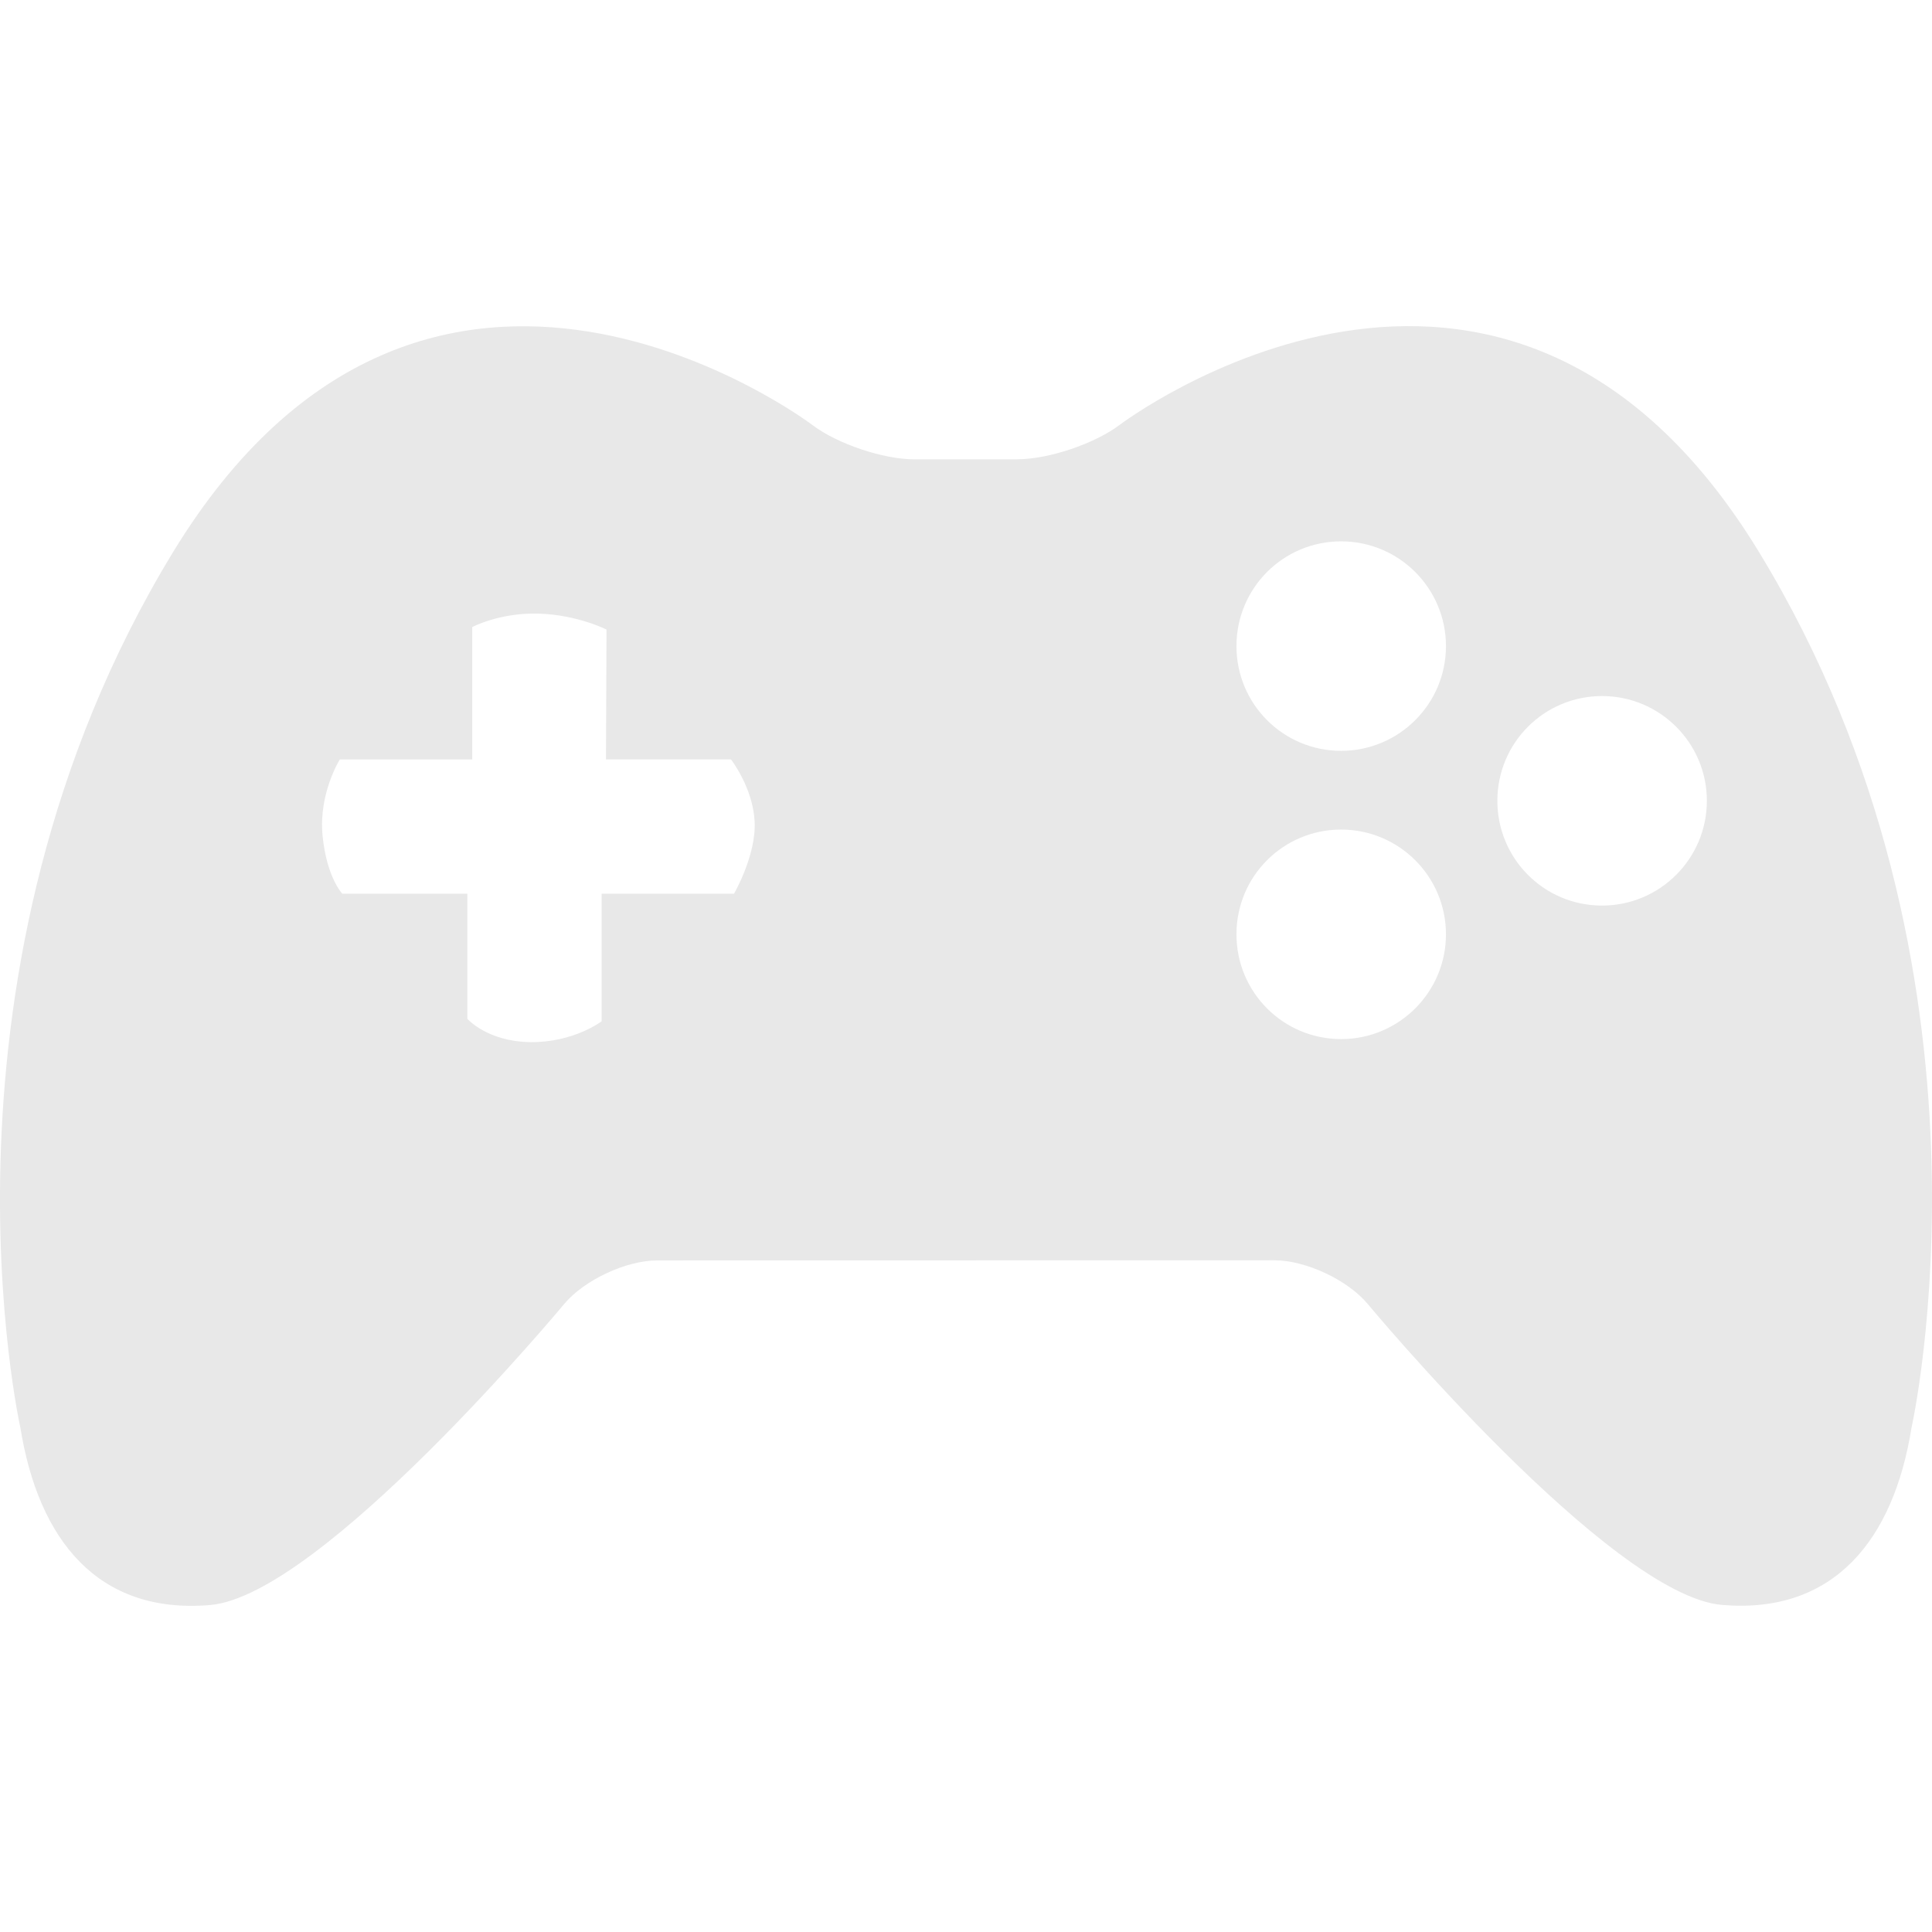
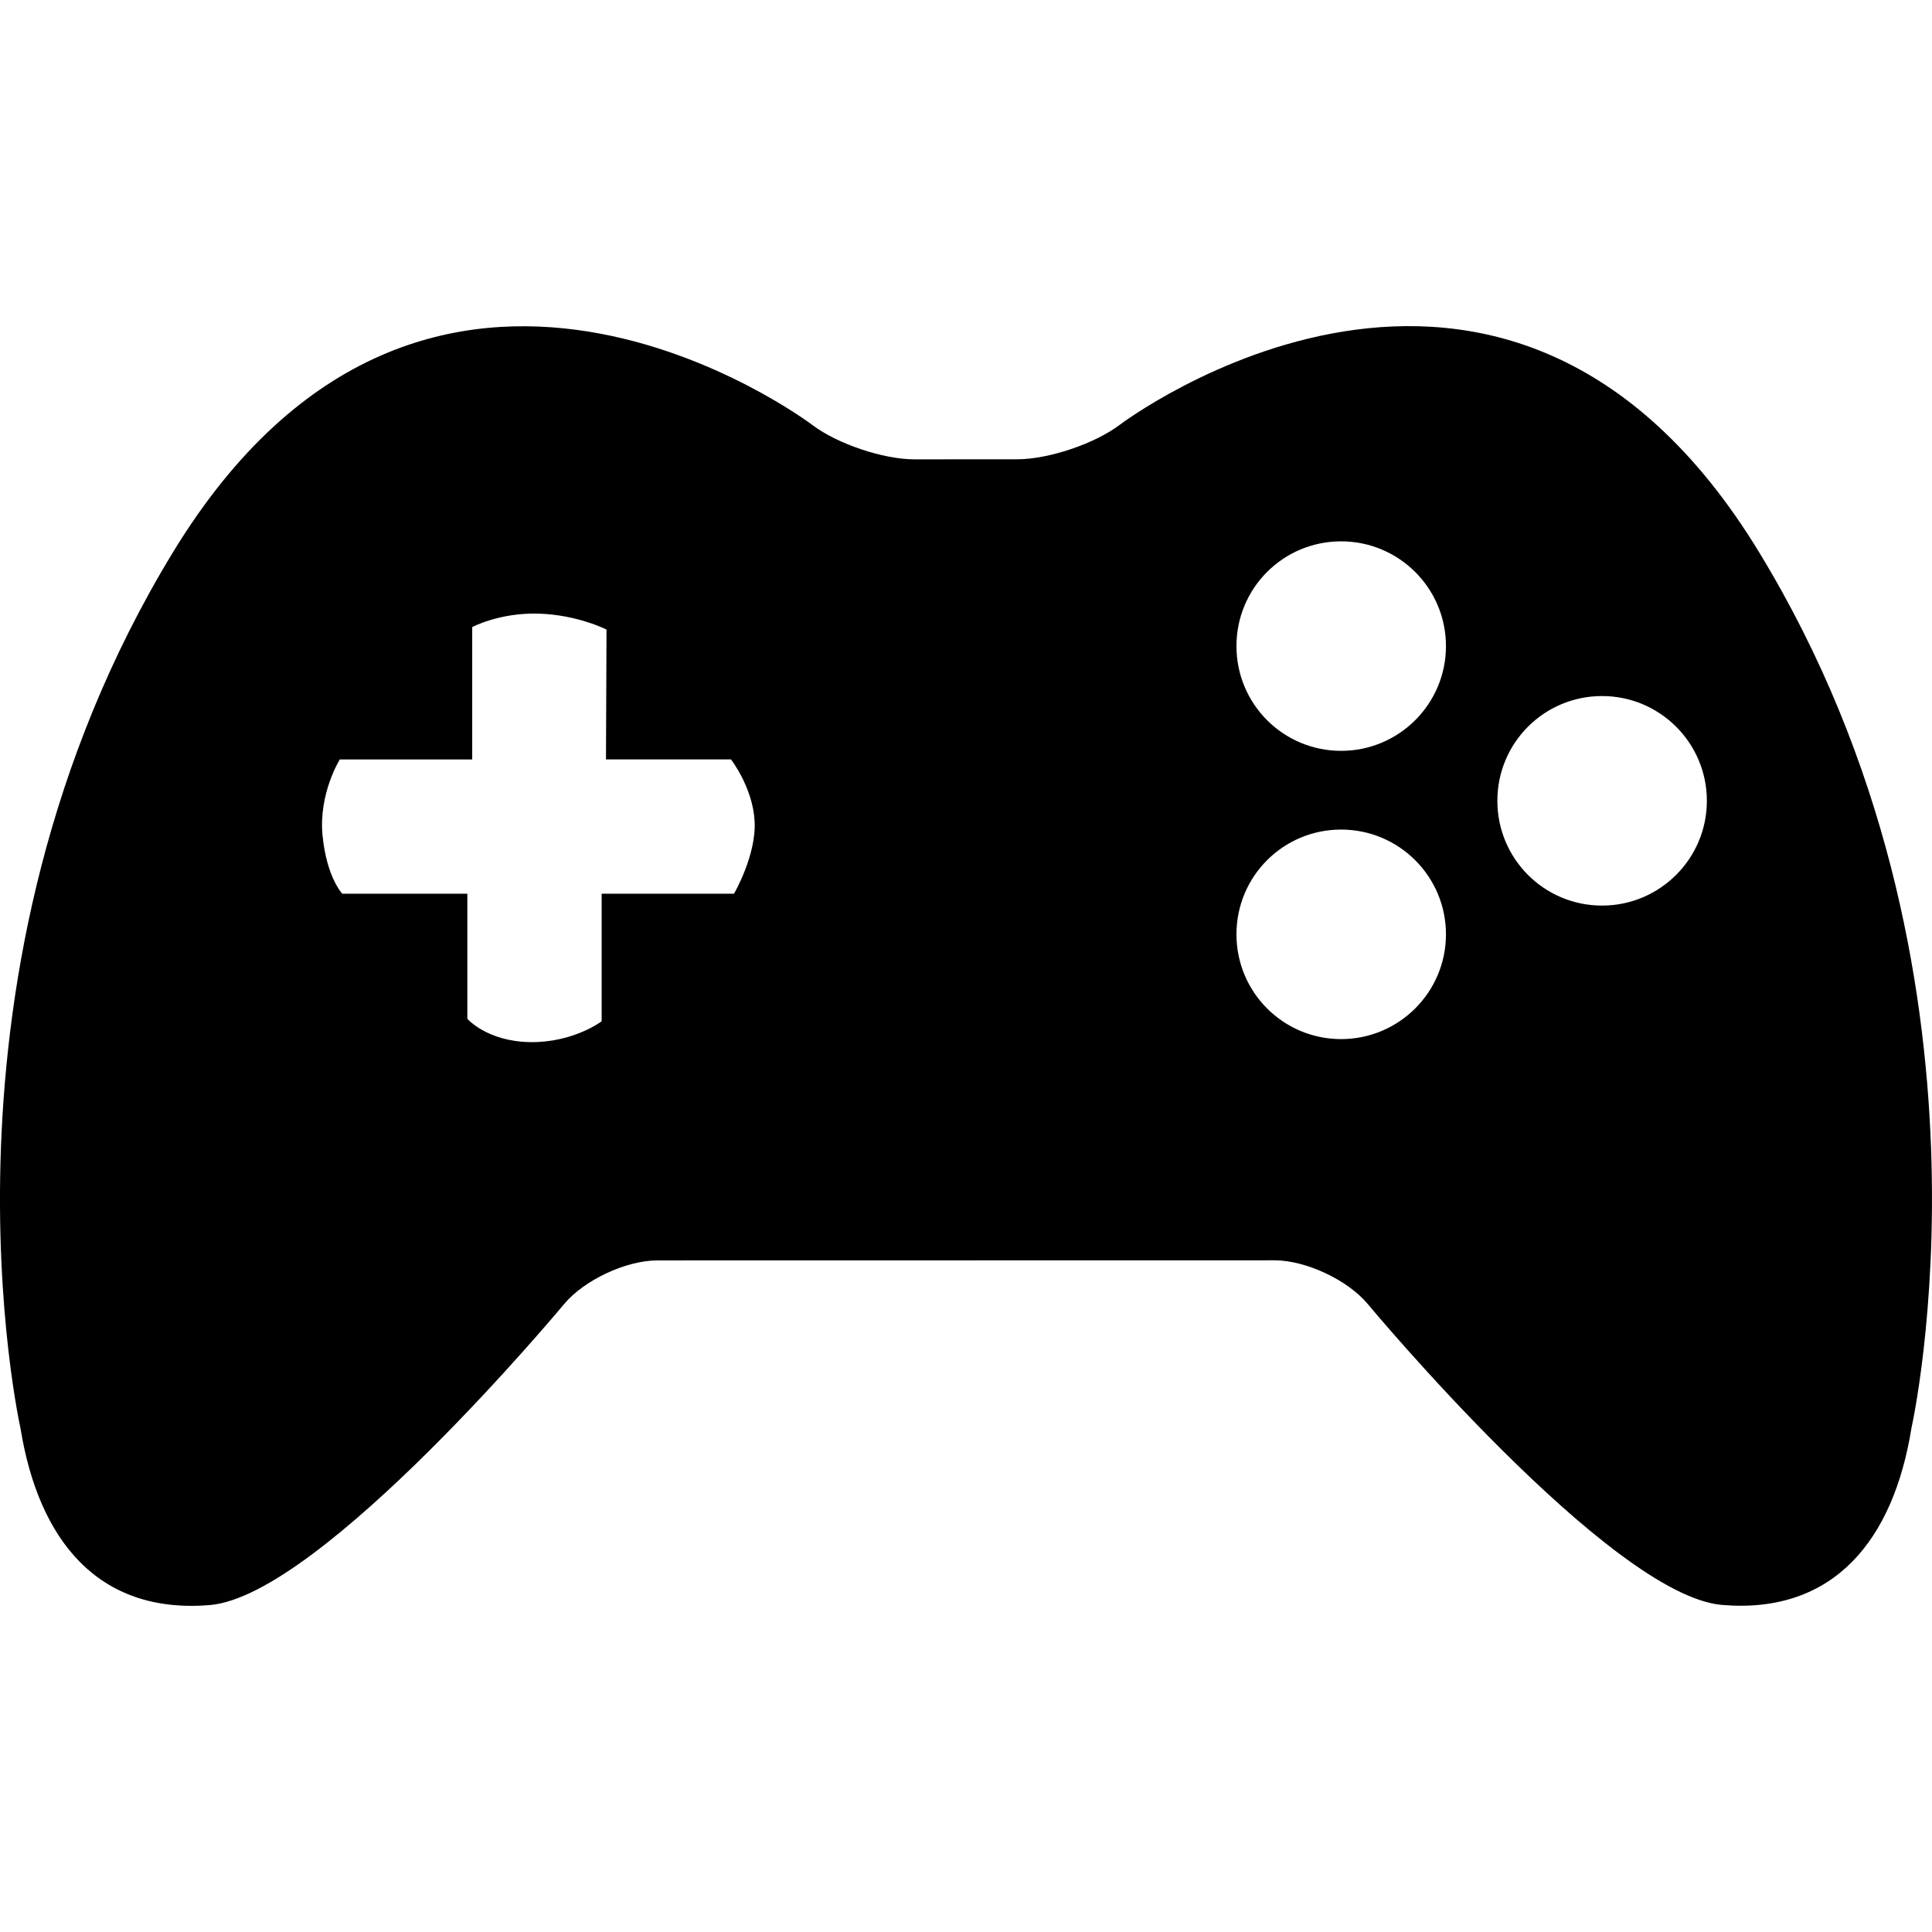
- <svg xmlns="http://www.w3.org/2000/svg" version="1.1" id="Capa_1" x="0px" y="0px" viewBox="0 0 53.626 53.626" style="enable-background:new 0 0 53.626 53.626;" xml:space="preserve">
+ <svg xmlns="http://www.w3.org/2000/svg" version="1.1" id="Capa_1" x="0px" y="0px" viewBox="0 0 53.626 53.626" style="enable-background: new 0 0 53.626 53.626" xml:space="preserve" fill="currentColor">
  <g>
-     <path style="fill:#e8e8e8;" d="M48.831,15.334c-7.083-11.637-17.753-3.541-17.753-3.541c-0.692,0.523-1.968,0.953-2.835,0.955   l-2.858,0.002c-0.867,0.001-2.143-0.429-2.834-0.952c0,0-10.671-8.098-17.755,3.539C-2.286,26.97,0.568,39.639,0.568,39.639   c0.5,3.102,2.148,5.172,5.258,4.912c3.101-0.259,9.832-8.354,9.832-8.354c0.556-0.667,1.721-1.212,2.586-1.212l17.134-0.003   c0.866,0,2.03,0.545,2.585,1.212c0,0,6.732,8.095,9.838,8.354c3.106,0.26,4.758-1.812,5.255-4.912   C53.055,39.636,55.914,26.969,48.831,15.334z M20.374,24.806H16.7v3.541c0,0-0.778,0.594-1.982,0.579   c-1.202-0.018-1.746-0.648-1.746-0.648v-3.471h-3.47c0,0-0.433-0.444-0.549-1.613c-0.114-1.169,0.479-2.114,0.479-2.114h3.675   v-3.674c0,0,0.756-0.405,1.843-0.374c1.088,0.034,1.885,0.443,1.885,0.443l-0.015,3.604h3.47c0,0,0.606,0.778,0.656,1.718   C20.996,23.738,20.374,24.806,20.374,24.806z M37.226,28.842c-1.609,0-2.906-1.301-2.906-2.908c0-1.61,1.297-2.908,2.906-2.908   c1.602,0,2.909,1.298,2.909,2.908C40.135,27.542,38.828,28.842,37.226,28.842z M37.226,20.841c-1.609,0-2.906-1.3-2.906-2.907   c0-1.61,1.297-2.908,2.906-2.908c1.602,0,2.909,1.298,2.909,2.908C40.135,19.542,38.828,20.841,37.226,20.841z M44.468,25.136   c-1.609,0-2.906-1.3-2.906-2.908c0-1.609,1.297-2.908,2.906-2.908c1.602,0,2.909,1.299,2.909,2.908   C47.377,23.836,46.07,25.136,44.468,25.136z" />
+     <path d="M48.831,15.334c-7.083-11.637-17.753-3.541-17.753-3.541c-0.692,0.523-1.968,0.953-2.835,0.955   l-2.858,0.002c-0.867,0.001-2.143-0.429-2.834-0.952c0,0-10.671-8.098-17.755,3.539C-2.286,26.97,0.568,39.639,0.568,39.639   c0.5,3.102,2.148,5.172,5.258,4.912c3.101-0.259,9.832-8.354,9.832-8.354c0.556-0.667,1.721-1.212,2.586-1.212l17.134-0.003   c0.866,0,2.03,0.545,2.585,1.212c0,0,6.732,8.095,9.838,8.354c3.106,0.26,4.758-1.812,5.255-4.912   C53.055,39.636,55.914,26.969,48.831,15.334z M20.374,24.806H16.7v3.541c0,0-0.778,0.594-1.982,0.579   c-1.202-0.018-1.746-0.648-1.746-0.648v-3.471h-3.47c0,0-0.433-0.444-0.549-1.613c-0.114-1.169,0.479-2.114,0.479-2.114h3.675   v-3.674c0,0,0.756-0.405,1.843-0.374c1.088,0.034,1.885,0.443,1.885,0.443l-0.015,3.604h3.47c0,0,0.606,0.778,0.656,1.718   C20.996,23.738,20.374,24.806,20.374,24.806z M37.226,28.842c-1.609,0-2.906-1.301-2.906-2.908c0-1.61,1.297-2.908,2.906-2.908   c1.602,0,2.909,1.298,2.909,2.908C40.135,27.542,38.828,28.842,37.226,28.842z M37.226,20.841c-1.609,0-2.906-1.3-2.906-2.907   c0-1.61,1.297-2.908,2.906-2.908c1.602,0,2.909,1.298,2.909,2.908C40.135,19.542,38.828,20.841,37.226,20.841z M44.468,25.136   c-1.609,0-2.906-1.3-2.906-2.908c0-1.609,1.297-2.908,2.906-2.908c1.602,0,2.909,1.299,2.909,2.908   C47.377,23.836,46.07,25.136,44.468,25.136z" />
  </g>
-   <g>
- </g>
-   <g>
- </g>
-   <g>
- </g>
-   <g>
- </g>
-   <g>
- </g>
-   <g>
- </g>
-   <g>
- </g>
-   <g>
- </g>
-   <g>
- </g>
-   <g>
- </g>
-   <g>
- </g>
-   <g>
- </g>
-   <g>
- </g>
-   <g>
- </g>
-   <g>
- </g>
</svg>
